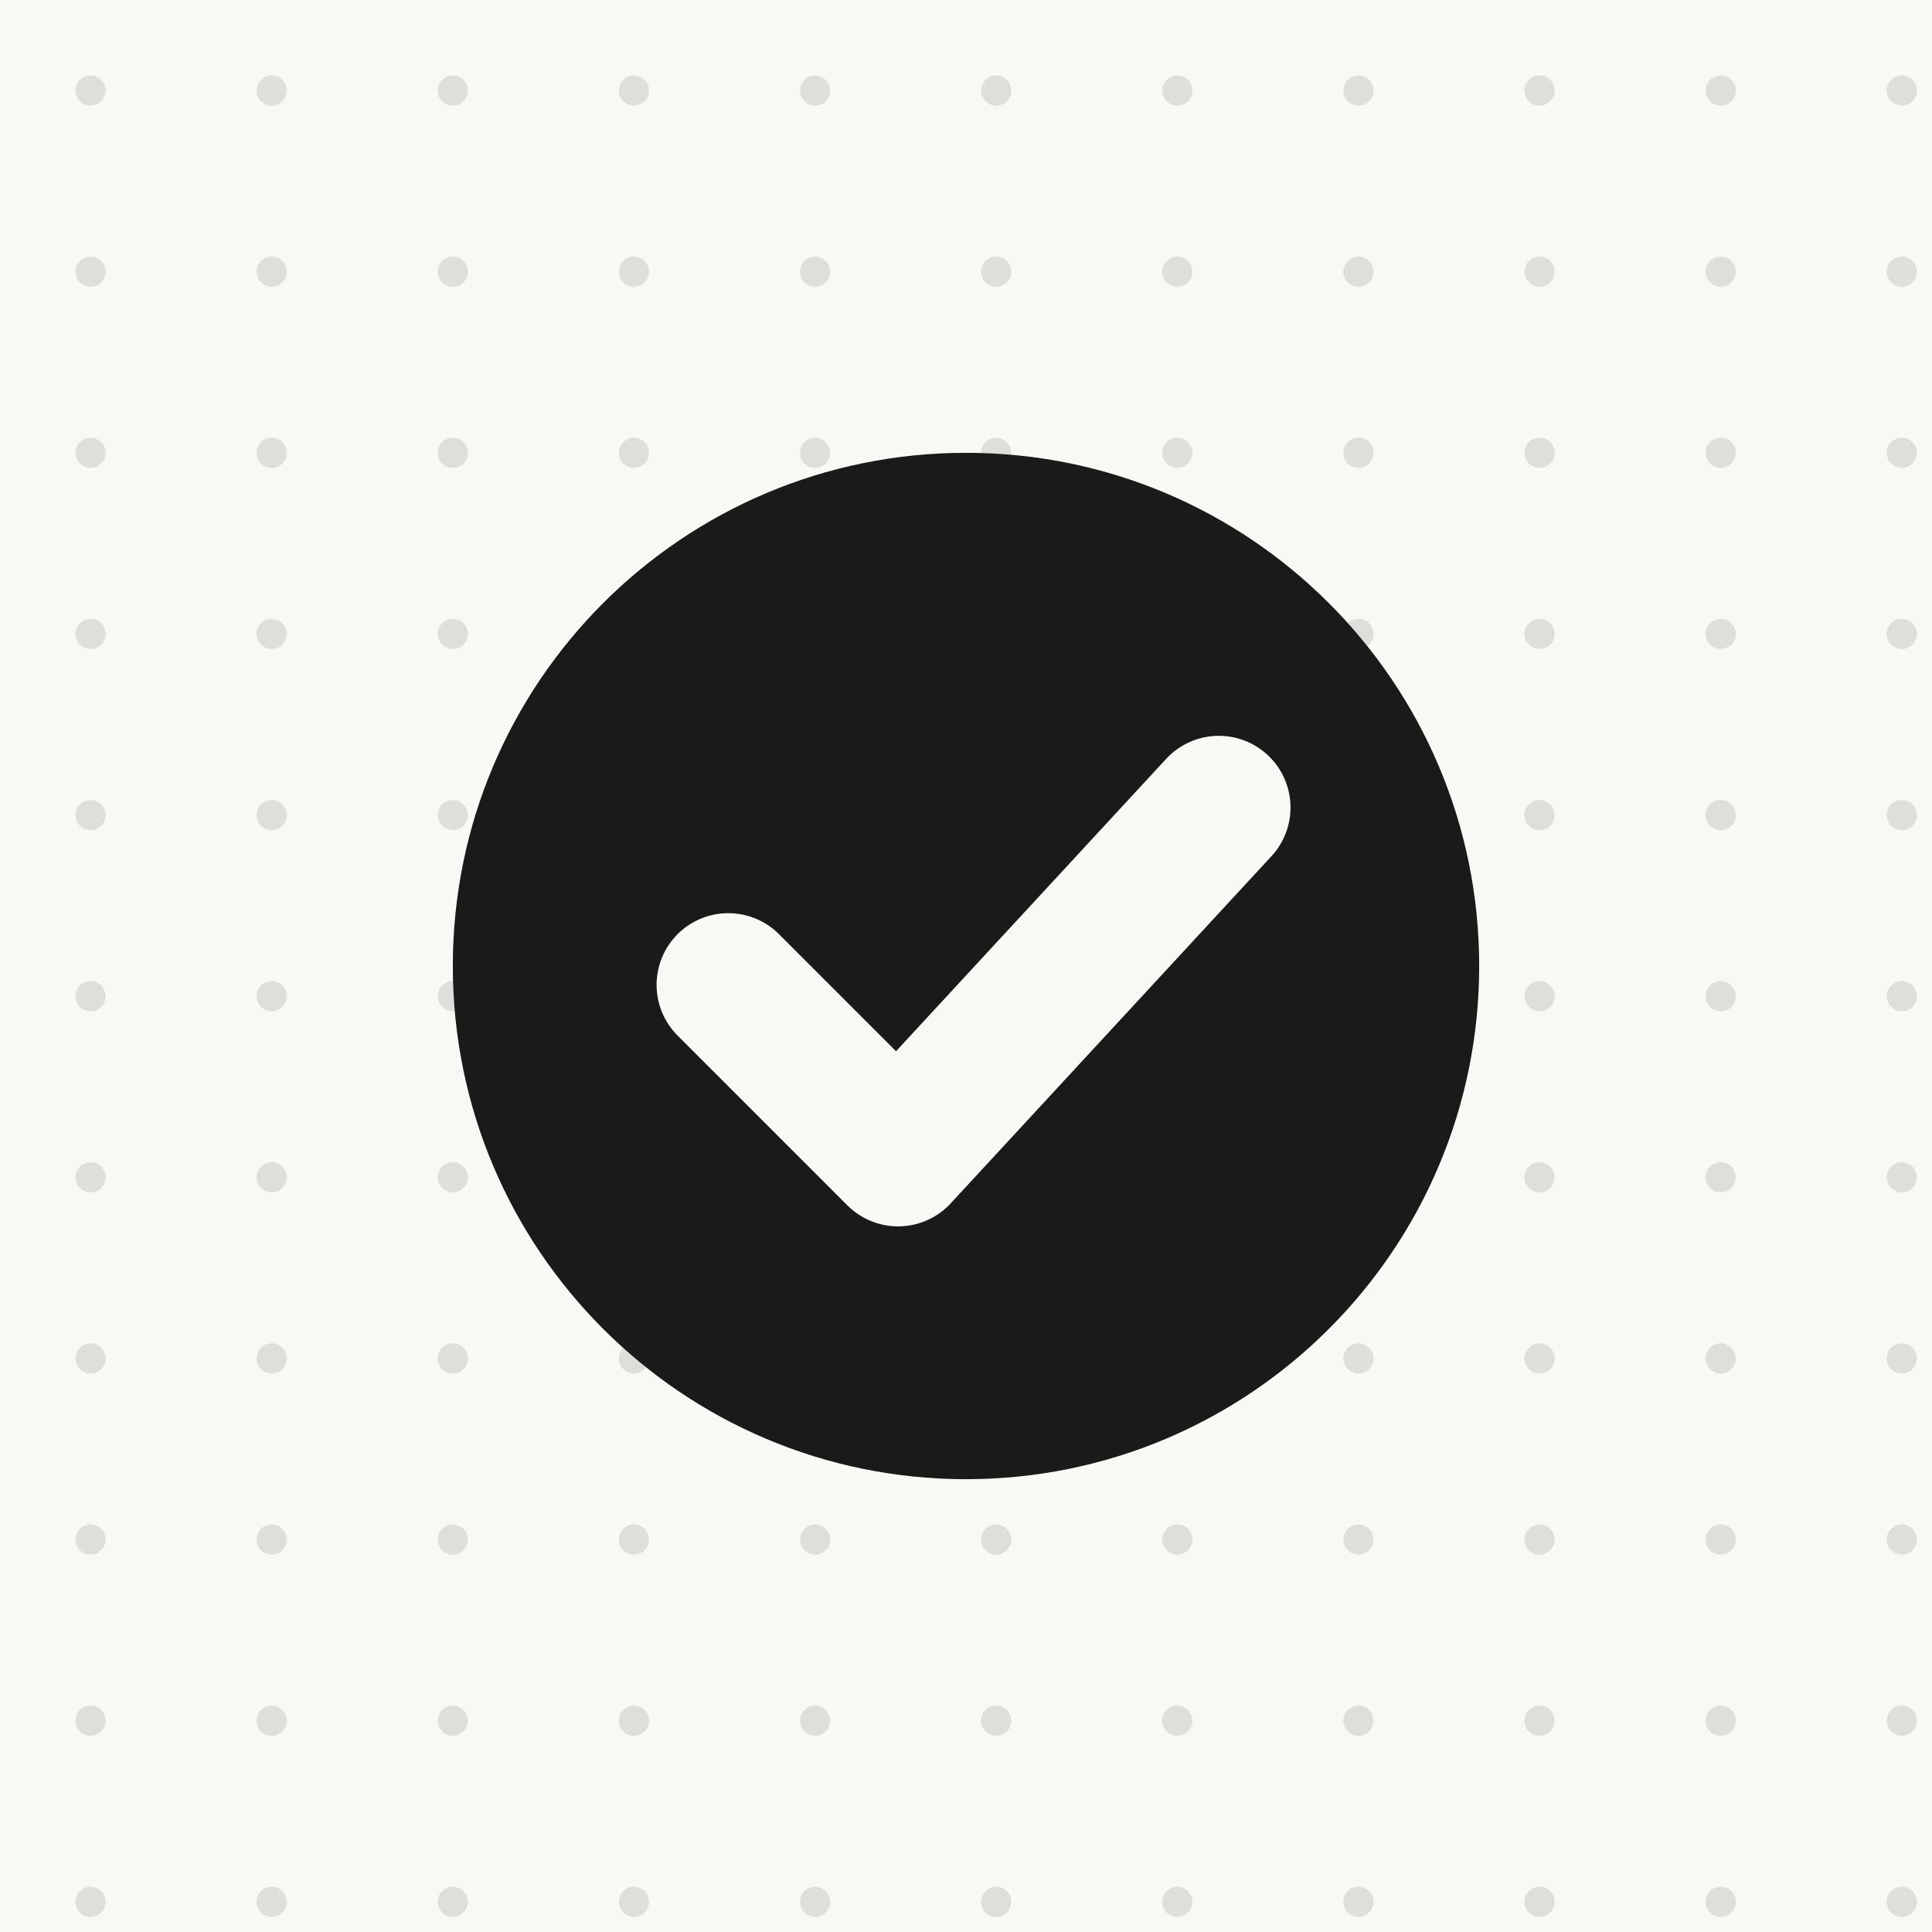
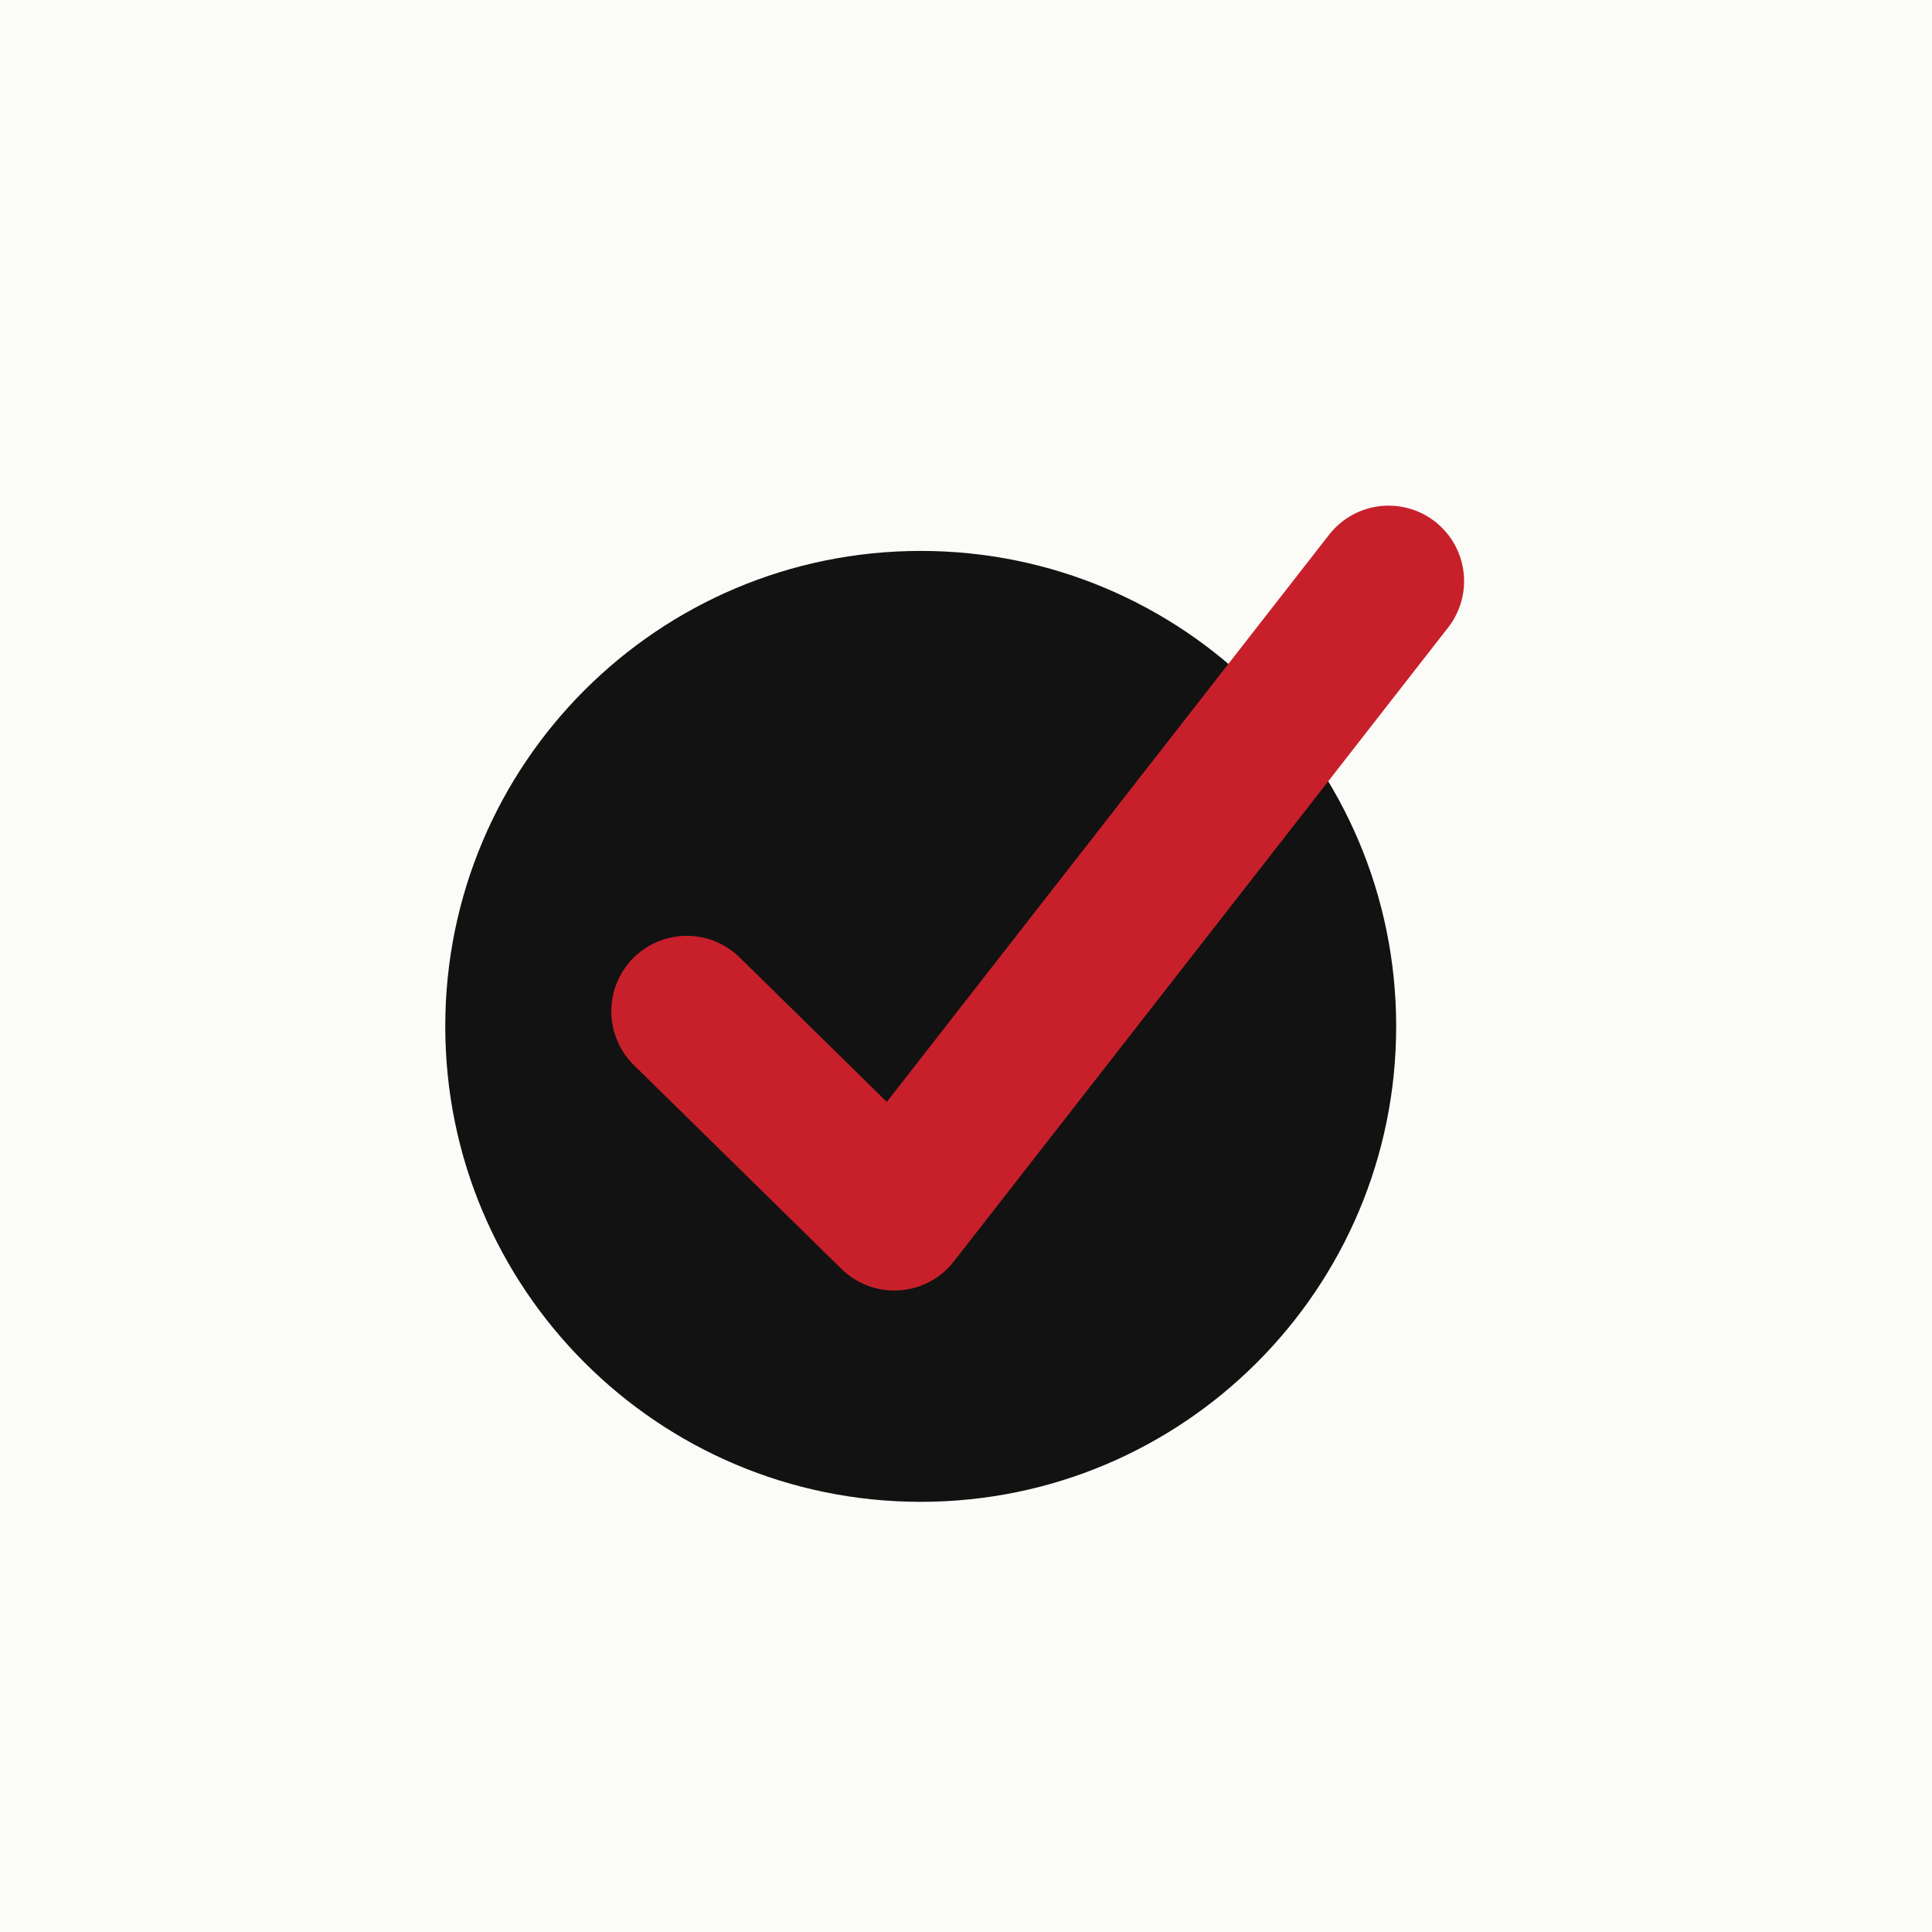
<svg xmlns="http://www.w3.org/2000/svg" viewBox="0 0 512 512">
-   <defs>
-     <pattern id="dots" width="48" height="48" patternUnits="userSpaceOnUse" x="16" y="16">
-       <circle cx="8" cy="8" r="4" fill="#1C1A18" fill-opacity="0.12" />
-     </pattern>
-   </defs>
-   <rect width="512" height="512" fill="#FAF8F5" />
-   <rect width="512" height="512" fill="url(#dots)" />
-   <circle cx="256" cy="256" r="136" fill="#1C1A18" />
-   <path d="M193 261 L238 306 L323 214" fill="none" stroke="#FAF8F5" stroke-width="38" stroke-linecap="round" stroke-linejoin="round" />
+   <rect width="512" height="512" fill="#FBFBF8" />
+   <circle cx="244" cy="272" r="126" fill="#121212" />
+   <path d="M182 268 L237 322 L368 154" fill="none" stroke="#C8202A" stroke-width="40" stroke-linecap="round" stroke-linejoin="round" />
</svg>
